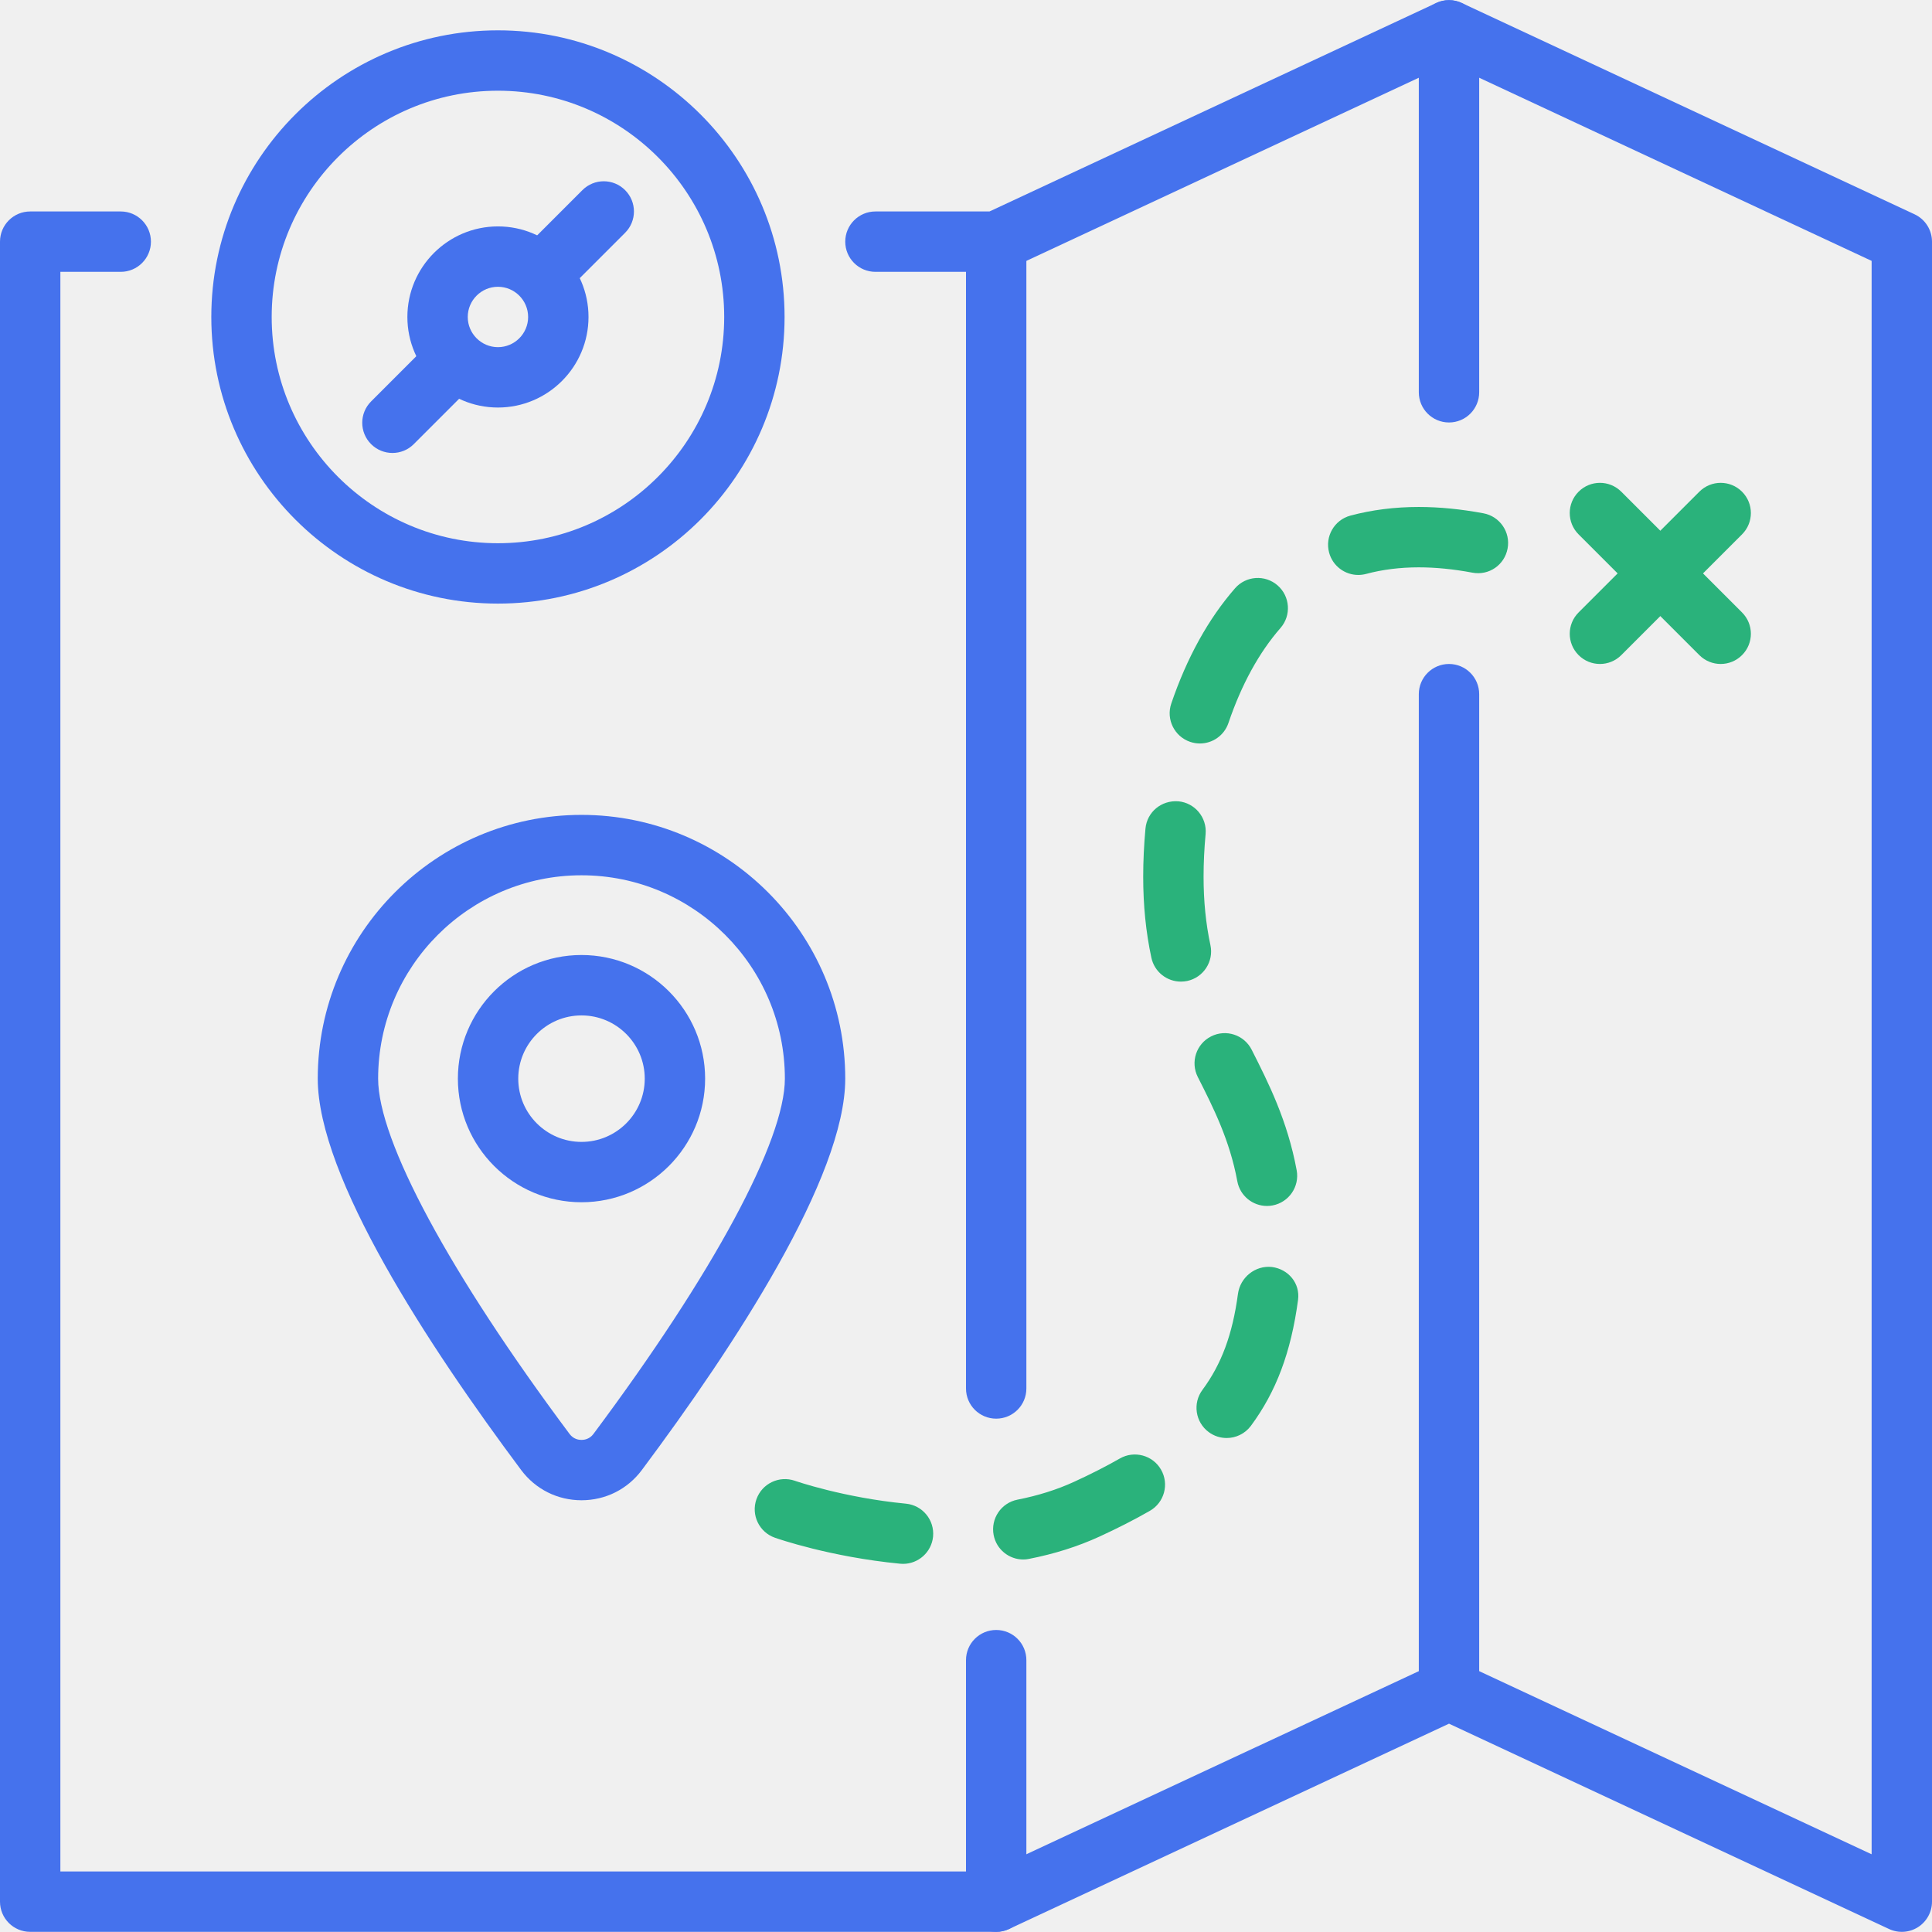
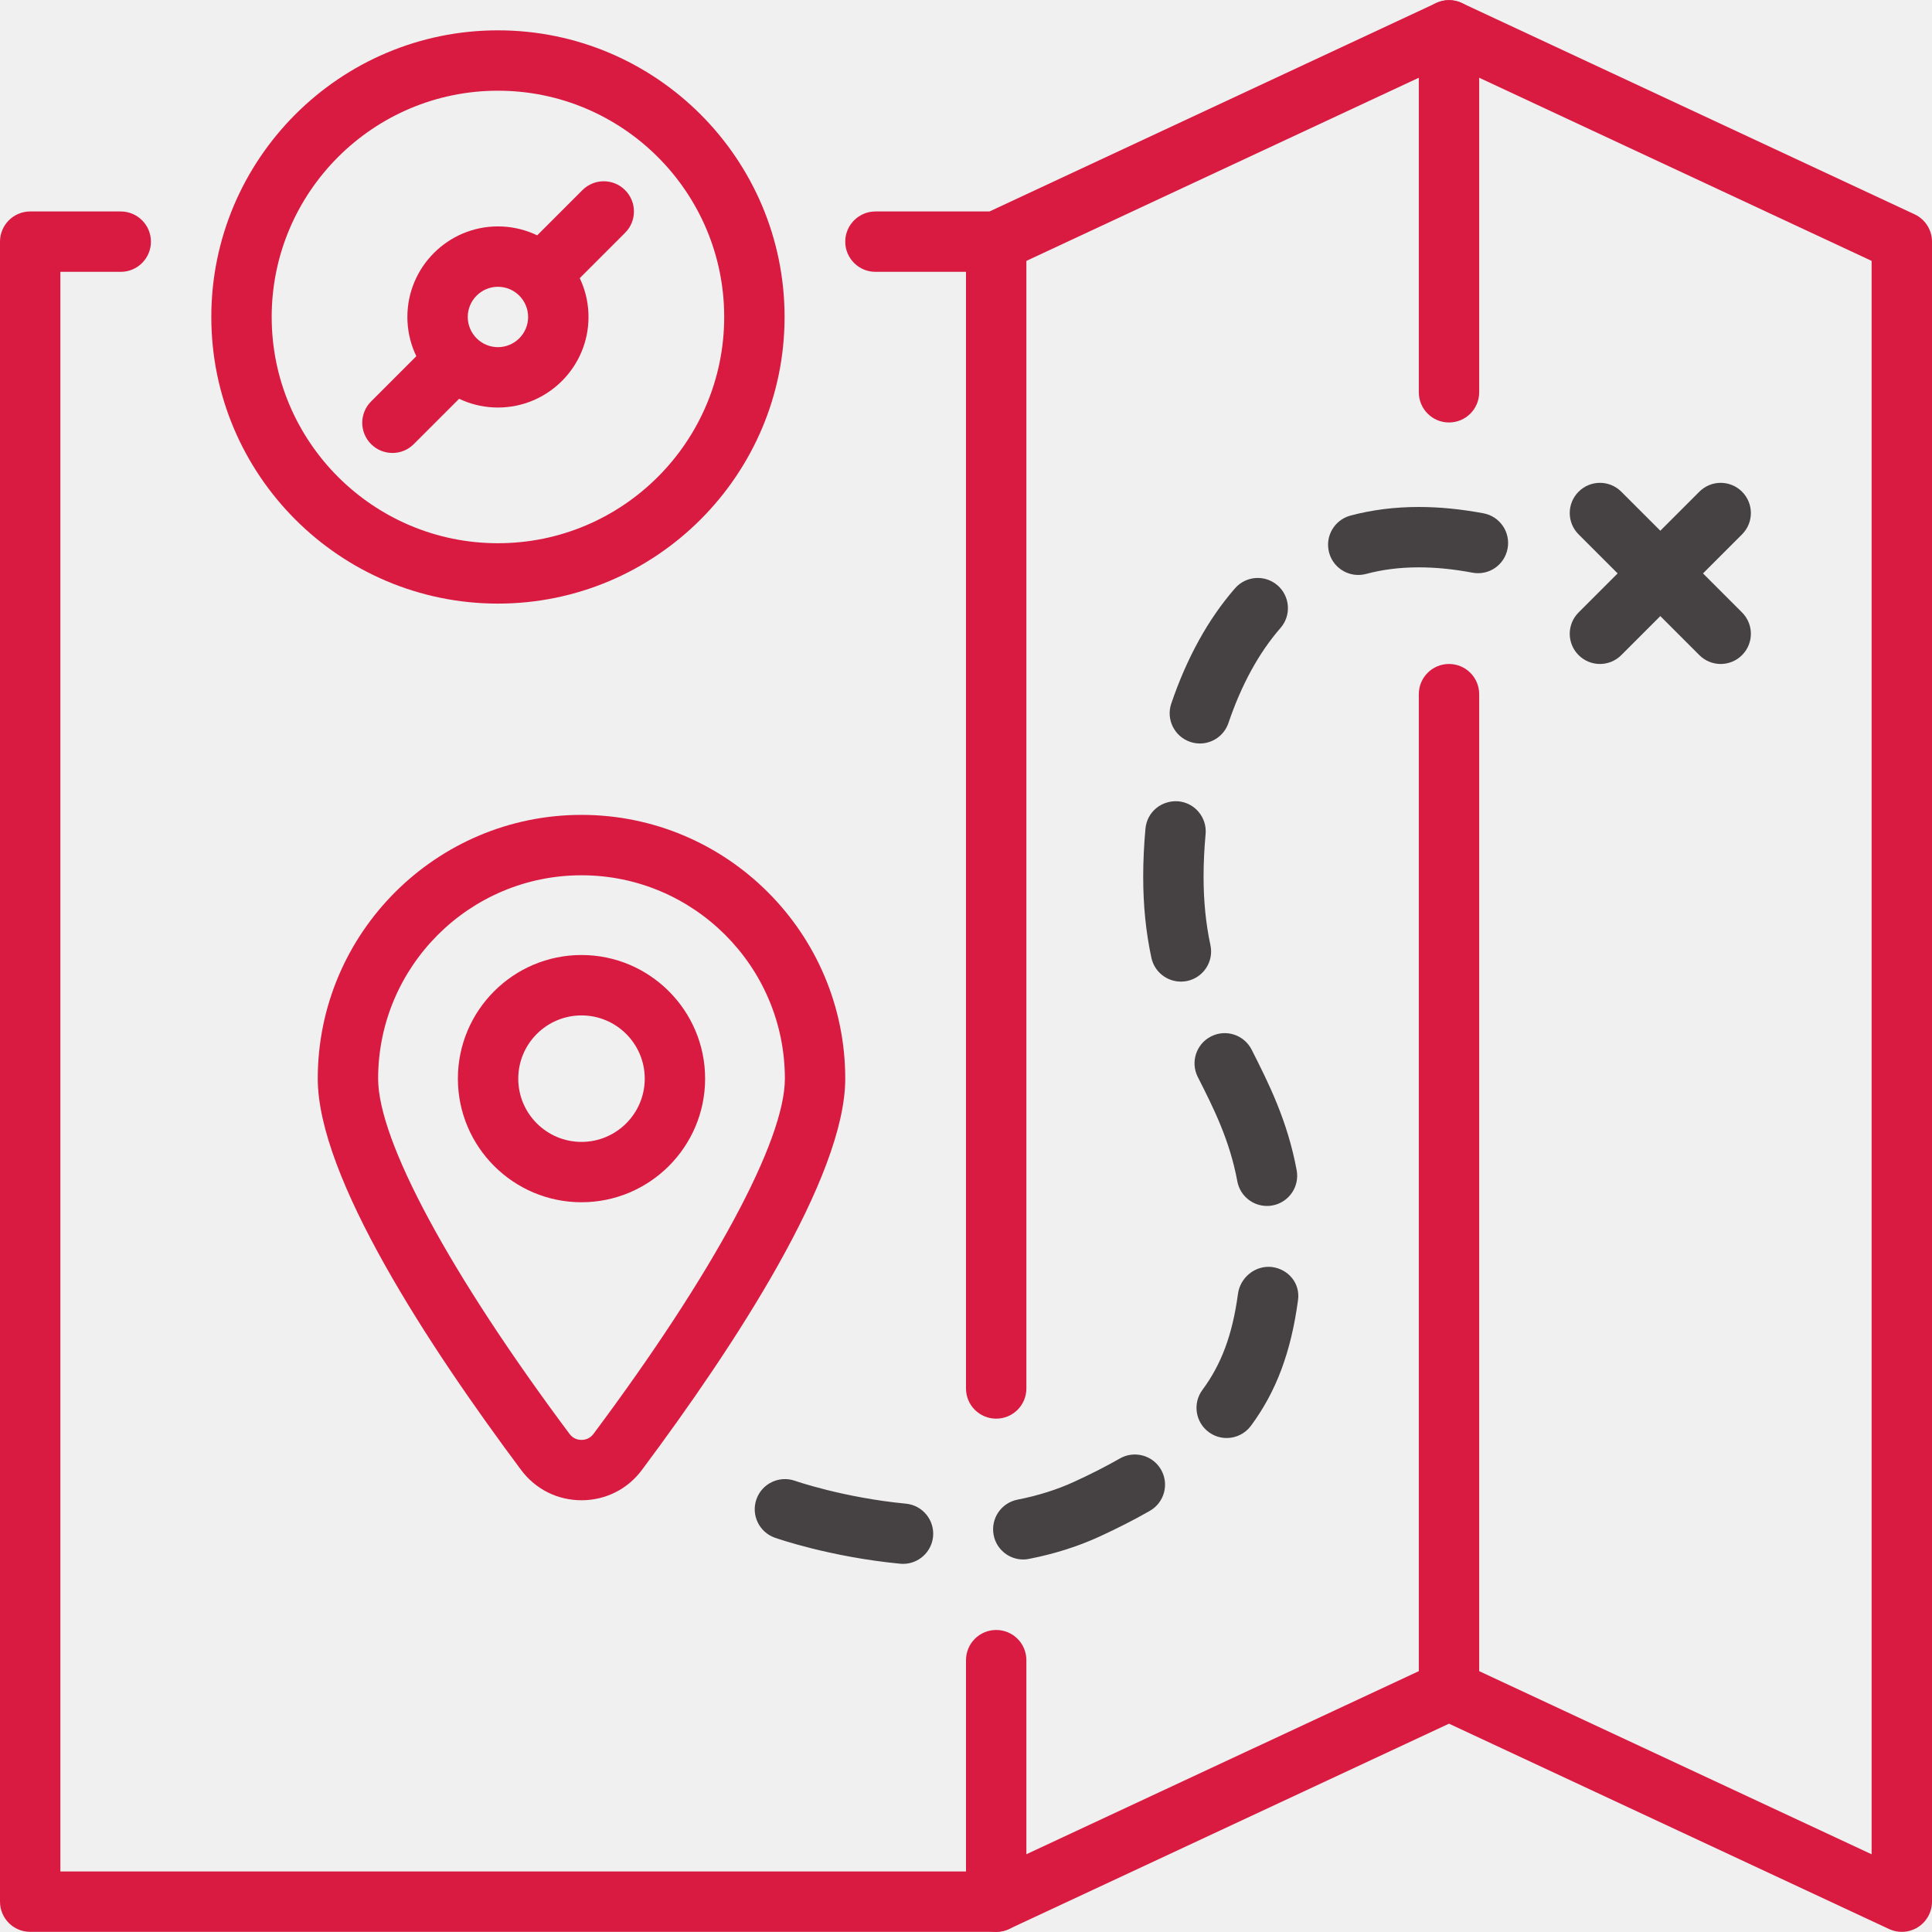
<svg xmlns="http://www.w3.org/2000/svg" version="1.1" id="Слой_1" x="0px" y="0px" width="64px" height="64px" viewBox="0 0 64 64" enable-background="new 0 0 64 64" xml:space="preserve">
  <g>
-     <path fill="#4572ED" d="M33,63.995H1c-0.552,0-1-0.447-1-1V8.005c0-0.552,0.448-1,1-1h3c0.552,0,1,0.448,1,1s-0.448,1-1,1H2v52.99   h30.778l14.799-6.906c0.268-0.125,0.578-0.125,0.846,0L62,61.425V8.642L48,2.109L33.423,8.912C33.29,8.973,33.146,9.005,33,9.005   h-4c-0.552,0-1-0.448-1-1s0.448-1,1-1h3.778l14.799-6.906c0.268-0.125,0.578-0.125,0.846,0l15,7C63.775,7.264,64,7.617,64,8.005   v54.99c0,0.342-0.175,0.66-0.463,0.844c-0.288,0.183-0.649,0.207-0.96,0.062L48,57.099l-14.577,6.803   C33.29,63.963,33.146,63.995,33,63.995z" />
+     <path fill="#d91b42" d="M33,63.995H1c-0.552,0-1-0.447-1-1V8.005c0-0.552,0.448-1,1-1h3c0.552,0,1,0.448,1,1s-0.448,1-1,1H2v52.99   h30.778l14.799-6.906c0.268-0.125,0.578-0.125,0.846,0L62,61.425V8.642L48,2.109L33.423,8.912C33.29,8.973,33.146,9.005,33,9.005   h-4c-0.552,0-1-0.448-1-1s0.448-1,1-1h3.778l14.799-6.906c0.268-0.125,0.578-0.125,0.846,0l15,7C63.775,7.264,64,7.617,64,8.005   v54.99c0,0.342-0.175,0.66-0.463,0.844c-0.288,0.183-0.649,0.207-0.96,0.062L48,57.099l-14.577,6.803   C33.29,63.963,33.146,63.995,33,63.995z" />
  </g>
  <g>
-     <path fill="#4572ED" d="M48,13.995c-0.553,0-1-0.448-1-1V1.005c0-0.552,0.447-1,1-1s1,0.448,1,1v11.989   C49,13.547,48.553,13.995,48,13.995z" />
+     <path fill="#d91b42" d="M48,13.995c-0.553,0-1-0.448-1-1V1.005c0-0.552,0.447-1,1-1s1,0.448,1,1v11.989   C49,13.547,48.553,13.995,48,13.995z" />
  </g>
  <g>
-     <path fill="#4572ED" d="M48,56.995c-0.553,0-1-0.447-1-1v-33c0-0.552,0.447-1,1-1s1,0.448,1,1v33   C49,56.548,48.553,56.995,48,56.995z" />
+     <path fill="#d91b42" d="M48,56.995c-0.553,0-1-0.447-1-1v-33c0-0.552,0.447-1,1-1s1,0.448,1,1v33   C49,56.548,48.553,56.995,48,56.995z" />
  </g>
  <g>
-     <path fill="#4572ED" d="M33,46.995c-0.553,0-1-0.447-1-1V8.005c0-0.552,0.447-1,1-1s1,0.448,1,1v37.99   C34,46.548,33.553,46.995,33,46.995z" />
+     <path fill="#d91b42" d="M33,46.995c-0.553,0-1-0.447-1-1V8.005c0-0.552,0.447-1,1-1s1,0.448,1,1v37.99   C34,46.548,33.553,46.995,33,46.995z" />
  </g>
  <g>
-     <path fill="#4572ED" d="M19.263,39.826c-2.258,0-4.095-1.837-4.095-4.095s1.837-4.095,4.095-4.095s4.095,1.837,4.095,4.095   S21.521,39.826,19.263,39.826z M19.263,33.637c-1.155,0-2.095,0.939-2.095,2.095s0.939,2.095,2.095,2.095s2.095-0.939,2.095-2.095   S20.418,33.637,19.263,33.637z" />
+     <path fill="#d91b42" d="M19.263,39.826c-2.258,0-4.095-1.837-4.095-4.095s1.837-4.095,4.095-4.095s4.095,1.837,4.095,4.095   S21.521,39.826,19.263,39.826z M19.263,33.637c-1.155,0-2.095,0.939-2.095,2.095s0.939,2.095,2.095,2.095s2.095-0.939,2.095-2.095   S20.418,33.637,19.263,33.637z" />
  </g>
  <g>
-     <path fill="#4572ED" d="M16.495,19.995C11.259,19.995,7,15.735,7,10.5s4.259-9.495,9.495-9.495s9.495,4.259,9.495,9.495   S21.73,19.995,16.495,19.995z M16.495,3.005C12.362,3.005,9,6.368,9,10.5s3.362,7.495,7.495,7.495s7.495-3.362,7.495-7.495   S20.627,3.005,16.495,3.005z" />
+     <path fill="#d91b42" d="M16.495,19.995C11.259,19.995,7,15.735,7,10.5s4.259-9.495,9.495-9.495s9.495,4.259,9.495,9.495   S21.73,19.995,16.495,19.995z M16.495,3.005C12.362,3.005,9,6.368,9,10.5s3.362,7.495,7.495,7.495s7.495-3.362,7.495-7.495   S20.627,3.005,16.495,3.005z" />
  </g>
  <g>
-     <path fill="#4572ED" d="M16.495,13.5c-1.654,0-3-1.346-3-3s1.346-3,3-3s3,1.346,3,3S18.149,13.5,16.495,13.5z M16.495,9.5   c-0.551,0-1,0.449-1,1s0.449,1,1,1s1-0.449,1-1S17.046,9.5,16.495,9.5z" />
+     <path fill="#d91b42" d="M16.495,13.5c-1.654,0-3-1.346-3-3s1.346-3,3-3s3,1.346,3,3S18.149,13.5,16.495,13.5z M16.495,9.5   c-0.551,0-1,0.449-1,1s0.449,1,1,1s1-0.449,1-1S17.046,9.5,16.495,9.5z" />
  </g>
  <g>
-     <path fill="#4572ED" d="M19.263,49.698c-0.794,0-1.522-0.364-1.998-1c-3.074-4.117-6.739-9.708-6.739-12.967   c0-4.817,3.919-8.737,8.737-8.737S28,30.914,28,35.731c0,3.259-3.665,8.85-6.739,12.967C20.786,49.334,20.058,49.698,19.263,49.698   z M19.263,28.995c-3.715,0-6.737,3.022-6.737,6.737c0,2.053,2.371,6.452,6.342,11.77c0.128,0.172,0.303,0.197,0.395,0.197   s0.267-0.025,0.395-0.197C23.629,42.184,26,37.784,26,35.731C26,32.017,22.978,28.995,19.263,28.995z" />
+     <path fill="#d91b42" d="M19.263,49.698c-0.794,0-1.522-0.364-1.998-1c-3.074-4.117-6.739-9.708-6.739-12.967   c0-4.817,3.919-8.737,8.737-8.737S28,30.914,28,35.731c0,3.259-3.665,8.85-6.739,12.967C20.786,49.334,20.058,49.698,19.263,49.698   z M19.263,28.995c-3.715,0-6.737,3.022-6.737,6.737c0,2.053,2.371,6.452,6.342,11.77c0.128,0.172,0.303,0.197,0.395,0.197   s0.267-0.025,0.395-0.197C23.629,42.184,26,37.784,26,35.731C26,32.017,22.978,28.995,19.263,28.995z" />
  </g>
  <g>
    <line fill="#FFFFFF" x1="18" y1="9.005" x2="20" y2="7.005" />
-     <path fill="#4572ED" d="M18,10.005c-0.256,0-0.512-0.098-0.707-0.293c-0.391-0.391-0.391-1.023,0-1.414l2-2   c0.391-0.391,1.023-0.391,1.414,0s0.391,1.023,0,1.414l-2,2C18.512,9.908,18.256,10.005,18,10.005z" />
+     <path fill="#d91b42" d="M18,10.005c-0.256,0-0.512-0.098-0.707-0.293c-0.391-0.391-0.391-1.023,0-1.414l2-2   c0.391-0.391,1.023-0.391,1.414,0s0.391,1.023,0,1.414l-2,2C18.512,9.908,18.256,10.005,18,10.005z" />
  </g>
  <g>
    <line fill="#FFFFFF" x1="15" y1="12.005" x2="13" y2="14.005" />
-     <path fill="#4572ED" d="M13,15.005c-0.256,0-0.512-0.098-0.707-0.293c-0.391-0.391-0.391-1.023,0-1.414l2-2   c0.391-0.391,1.023-0.391,1.414,0s0.391,1.023,0,1.414l-2,2C13.512,14.908,13.256,15.005,13,15.005z" />
+     <path fill="#d91b42" d="M13,15.005c-0.256,0-0.512-0.098-0.707-0.293c-0.391-0.391-0.391-1.023,0-1.414l2-2   c0.391-0.391,1.023-0.391,1.414,0s0.391,1.023,0,1.414l-2,2C13.512,14.908,13.256,15.005,13,15.005z" />
  </g>
  <g>
-     <path fill="#2AB27B" d="M29.914,51.805c-0.032,0-0.064-0.002-0.097-0.005c-2.328-0.225-4.076-0.836-4.15-0.862   c-0.52-0.184-0.792-0.754-0.609-1.274c0.184-0.521,0.754-0.792,1.275-0.611c0.016,0.006,1.605,0.558,3.677,0.758   c0.55,0.053,0.952,0.542,0.899,1.092C30.858,51.418,30.423,51.805,29.914,51.805z M33.896,51.66c-0.469,0-0.888-0.331-0.98-0.809   c-0.105-0.542,0.248-1.067,0.79-1.173c0.679-0.133,1.311-0.332,1.878-0.593c0.553-0.253,1.062-0.513,1.513-0.771   c0.477-0.273,1.09-0.109,1.364,0.37c0.275,0.479,0.109,1.09-0.37,1.364c-0.503,0.289-1.065,0.576-1.673,0.855   c-0.711,0.326-1.495,0.574-2.329,0.737C34.023,51.654,33.959,51.66,33.896,51.66z M40.635,47.636c-0.206,0-0.415-0.063-0.594-0.196   c-0.444-0.328-0.538-0.954-0.209-1.398c0.633-0.855,0.996-1.837,1.177-3.18c0.074-0.547,0.573-0.953,1.127-0.891   c0.547,0.073,0.936,0.542,0.864,1.088c-0.234,1.742-0.728,3.046-1.561,4.172C41.243,47.495,40.941,47.636,40.635,47.636z    M41.97,39.949c-0.473,0-0.893-0.336-0.982-0.817c-0.253-1.367-0.79-2.429-1.31-3.456c-0.249-0.493-0.052-1.095,0.441-1.344   c0.492-0.25,1.095-0.052,1.344,0.441c0.556,1.099,1.186,2.345,1.491,3.993c0.101,0.543-0.258,1.065-0.801,1.166   C42.092,39.944,42.03,39.949,41.97,39.949z M39.118,32.517c-0.462,0-0.876-0.321-0.977-0.791c-0.183-0.853-0.271-1.731-0.271-2.687   c0-0.507,0.025-1.042,0.075-1.59c0.051-0.55,0.526-0.945,1.087-0.905c0.55,0.05,0.955,0.537,0.905,1.087   c-0.045,0.488-0.067,0.962-0.067,1.409c0,0.813,0.074,1.555,0.227,2.269c0.116,0.54-0.229,1.071-0.769,1.187   C39.258,32.51,39.188,32.517,39.118,32.517z M39.747,24.629c-0.106,0-0.215-0.018-0.322-0.054   c-0.522-0.178-0.803-0.746-0.625-1.269c0.518-1.521,1.228-2.805,2.112-3.818c0.363-0.417,0.995-0.458,1.41-0.096   c0.416,0.363,0.459,0.995,0.096,1.411c-0.712,0.815-1.292,1.874-1.724,3.146C40.553,24.367,40.164,24.629,39.747,24.629z    M44.993,19.046c-0.441,0-0.846-0.295-0.965-0.742c-0.143-0.533,0.174-1.082,0.707-1.224c0.709-0.19,1.47-0.286,2.26-0.286   c0.002,0,0.004,0,0.007,0c0.677,0,1.396,0.071,2.141,0.21c0.542,0.102,0.9,0.625,0.798,1.167c-0.101,0.542-0.615,0.903-1.167,0.799   c-0.622-0.117-1.219-0.176-1.772-0.176c-0.002,0-0.004,0-0.005,0c-0.617,0-1.203,0.073-1.743,0.218   C45.166,19.035,45.079,19.046,44.993,19.046z" />
+     <path fill="#464243" d="M29.914,51.805c-0.032,0-0.064-0.002-0.097-0.005c-2.328-0.225-4.076-0.836-4.15-0.862   c-0.52-0.184-0.792-0.754-0.609-1.274c0.184-0.521,0.754-0.792,1.275-0.611c0.016,0.006,1.605,0.558,3.677,0.758   c0.55,0.053,0.952,0.542,0.899,1.092C30.858,51.418,30.423,51.805,29.914,51.805z M33.896,51.66c-0.469,0-0.888-0.331-0.98-0.809   c-0.105-0.542,0.248-1.067,0.79-1.173c0.679-0.133,1.311-0.332,1.878-0.593c0.553-0.253,1.062-0.513,1.513-0.771   c0.477-0.273,1.09-0.109,1.364,0.37c0.275,0.479,0.109,1.09-0.37,1.364c-0.503,0.289-1.065,0.576-1.673,0.855   c-0.711,0.326-1.495,0.574-2.329,0.737C34.023,51.654,33.959,51.66,33.896,51.66z M40.635,47.636c-0.206,0-0.415-0.063-0.594-0.196   c-0.444-0.328-0.538-0.954-0.209-1.398c0.633-0.855,0.996-1.837,1.177-3.18c0.074-0.547,0.573-0.953,1.127-0.891   c0.547,0.073,0.936,0.542,0.864,1.088c-0.234,1.742-0.728,3.046-1.561,4.172C41.243,47.495,40.941,47.636,40.635,47.636z    M41.97,39.949c-0.473,0-0.893-0.336-0.982-0.817c-0.253-1.367-0.79-2.429-1.31-3.456c-0.249-0.493-0.052-1.095,0.441-1.344   c0.492-0.25,1.095-0.052,1.344,0.441c0.556,1.099,1.186,2.345,1.491,3.993c0.101,0.543-0.258,1.065-0.801,1.166   C42.092,39.944,42.03,39.949,41.97,39.949z M39.118,32.517c-0.462,0-0.876-0.321-0.977-0.791c-0.183-0.853-0.271-1.731-0.271-2.687   c0-0.507,0.025-1.042,0.075-1.59c0.051-0.55,0.526-0.945,1.087-0.905c0.55,0.05,0.955,0.537,0.905,1.087   c-0.045,0.488-0.067,0.962-0.067,1.409c0,0.813,0.074,1.555,0.227,2.269c0.116,0.54-0.229,1.071-0.769,1.187   C39.258,32.51,39.188,32.517,39.118,32.517z M39.747,24.629c-0.106,0-0.215-0.018-0.322-0.054   c-0.522-0.178-0.803-0.746-0.625-1.269c0.518-1.521,1.228-2.805,2.112-3.818c0.363-0.417,0.995-0.458,1.41-0.096   c0.416,0.363,0.459,0.995,0.096,1.411c-0.712,0.815-1.292,1.874-1.724,3.146C40.553,24.367,40.164,24.629,39.747,24.629z    M44.993,19.046c-0.441,0-0.846-0.295-0.965-0.742c-0.143-0.533,0.174-1.082,0.707-1.224c0.709-0.19,1.47-0.286,2.26-0.286   c0.002,0,0.004,0,0.007,0c0.677,0,1.396,0.071,2.141,0.21c0.542,0.102,0.9,0.625,0.798,1.167c-0.101,0.542-0.615,0.903-1.167,0.799   c-0.622-0.117-1.219-0.176-1.772-0.176c-0.002,0-0.004,0-0.005,0c-0.617,0-1.203,0.073-1.743,0.218   C45.166,19.035,45.079,19.046,44.993,19.046z" />
  </g>
  <g>
-     <path fill="#4572ED" d="M33,63.995c-0.553,0-1-0.447-1-1v-8c0-0.553,0.447-1,1-1s1,0.447,1,1v8C34,63.548,33.553,63.995,33,63.995z   " />
+     <path fill="#d91b42" d="M33,63.995c-0.553,0-1-0.447-1-1v-8c0-0.553,0.447-1,1-1s1,0.447,1,1v8C34,63.548,33.553,63.995,33,63.995z   " />
  </g>
  <g>
-     <path fill="#2AB27B" d="M53,21.995c-0.256,0-0.512-0.098-0.707-0.293c-0.391-0.391-0.391-1.023,0-1.414l4-4   c0.391-0.391,1.023-0.391,1.414,0s0.391,1.023,0,1.414l-4,4C53.512,21.897,53.256,21.995,53,21.995z" />
+     <path fill="#464243" d="M53,21.995c-0.256,0-0.512-0.098-0.707-0.293c-0.391-0.391-0.391-1.023,0-1.414l4-4   c0.391-0.391,1.023-0.391,1.414,0s0.391,1.023,0,1.414l-4,4C53.512,21.897,53.256,21.995,53,21.995z" />
  </g>
  <g>
-     <path fill="#2AB27B" d="M57,21.995c-0.256,0-0.512-0.098-0.707-0.293l-4-4c-0.391-0.391-0.391-1.023,0-1.414s1.023-0.391,1.414,0   l4,4c0.391,0.391,0.391,1.023,0,1.414C57.512,21.897,57.256,21.995,57,21.995z" />
+     <path fill="#464243" d="M57,21.995c-0.256,0-0.512-0.098-0.707-0.293l-4-4c-0.391-0.391-0.391-1.023,0-1.414s1.023-0.391,1.414,0   l4,4c0.391,0.391,0.391,1.023,0,1.414C57.512,21.897,57.256,21.995,57,21.995z" />
  </g>
</svg>
